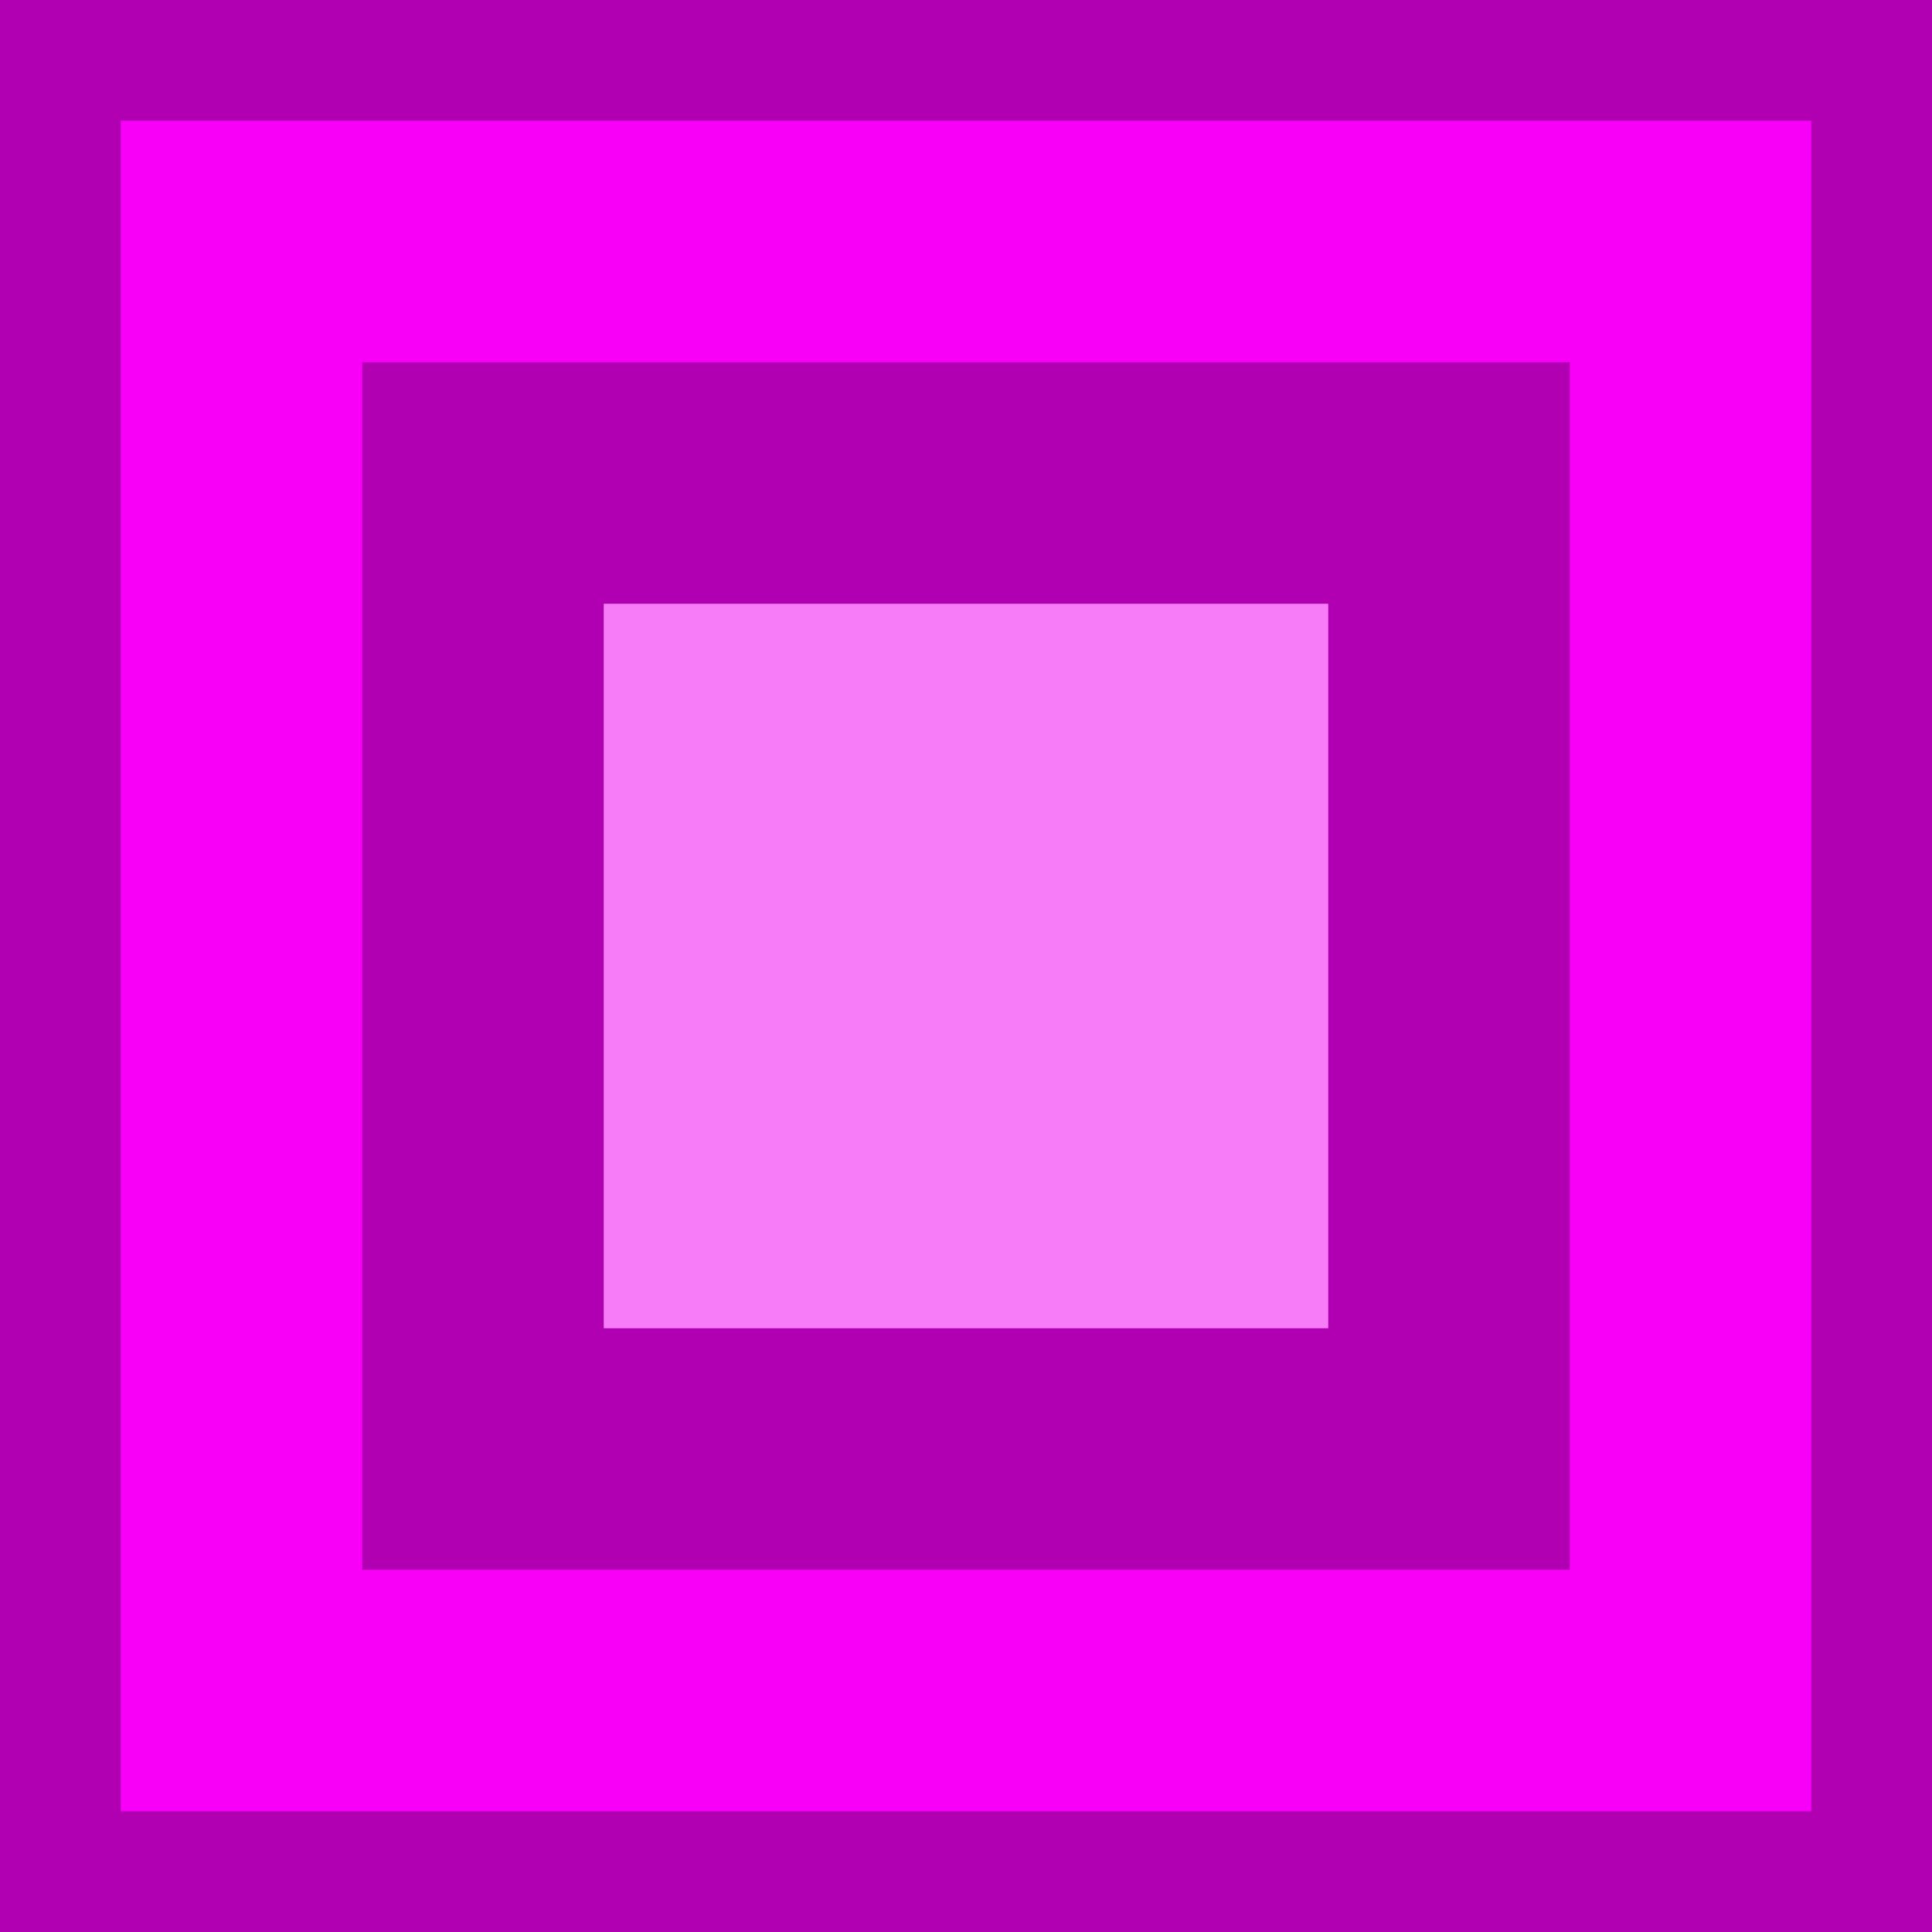
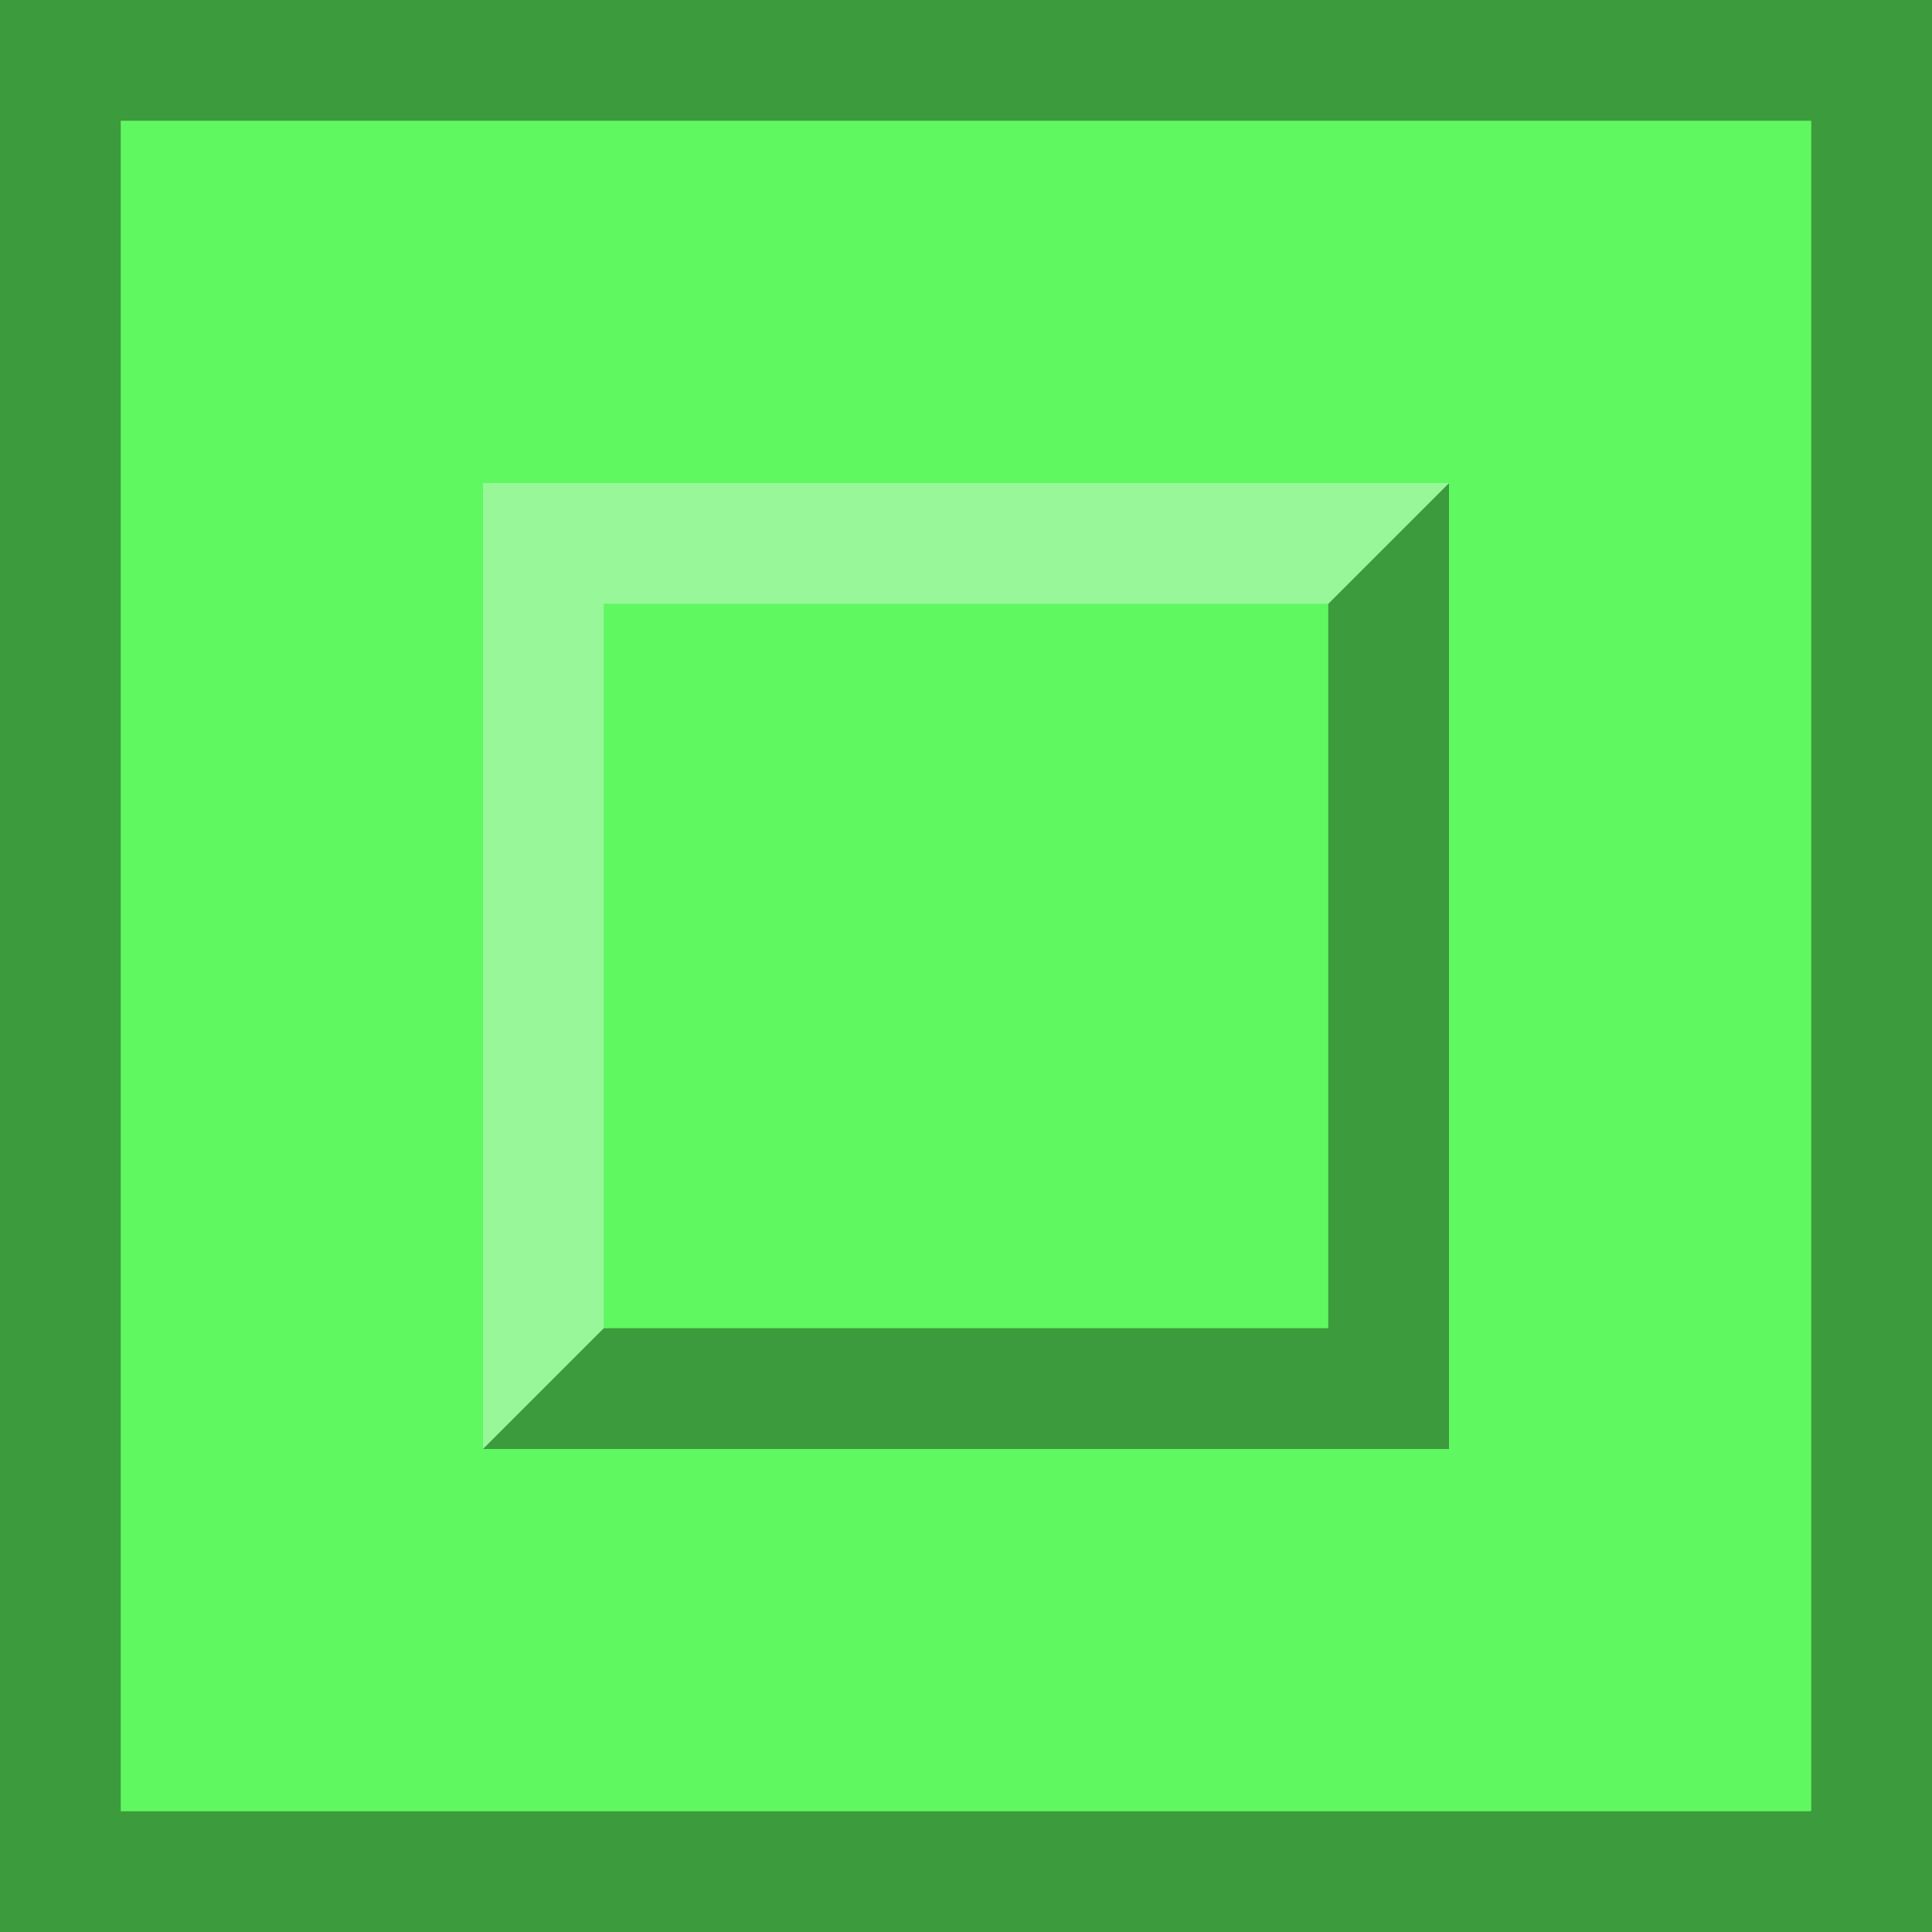
<svg xmlns="http://www.w3.org/2000/svg" version="1.1" width="144" height="144" viewBox="0,0,144,144">
  <g transform="translate(-168,-108)">
    <g data-paper-data="{&quot;isPaintingLayer&quot;:true}" fill-rule="nonzero" stroke="none" stroke-width="1" stroke-linecap="butt" stroke-linejoin="miter" stroke-miterlimit="10" stroke-dasharray="" stroke-dashoffset="0" style="mix-blend-mode: normal">
-       <path d="M168,252v-144h144v144z" fill="#b100b1" />
-       <path d="M177,243v-126h126v126z" fill="#f800f8" />
-       <path d="M195,225v-90h90v90z" fill="#b100b1" />
-       <path d="M213,207v-54h54v54z" fill="#f77cf7" />
+       <path d="M168,252v-144h144v144z" fill="#3c9b3c" />
+       <path d="M177,243v-126h126v126z" fill="#60f860" />
+       <path d="M276,144v9v63h-9h-63v-9h63v-54z" fill="#3c9b3c" />
+       <path d="M276,144l-9,9h-54v54l-9,9v-9v-54v-9h9z" fill="#98f798" />
    </g>
  </g>
</svg>
